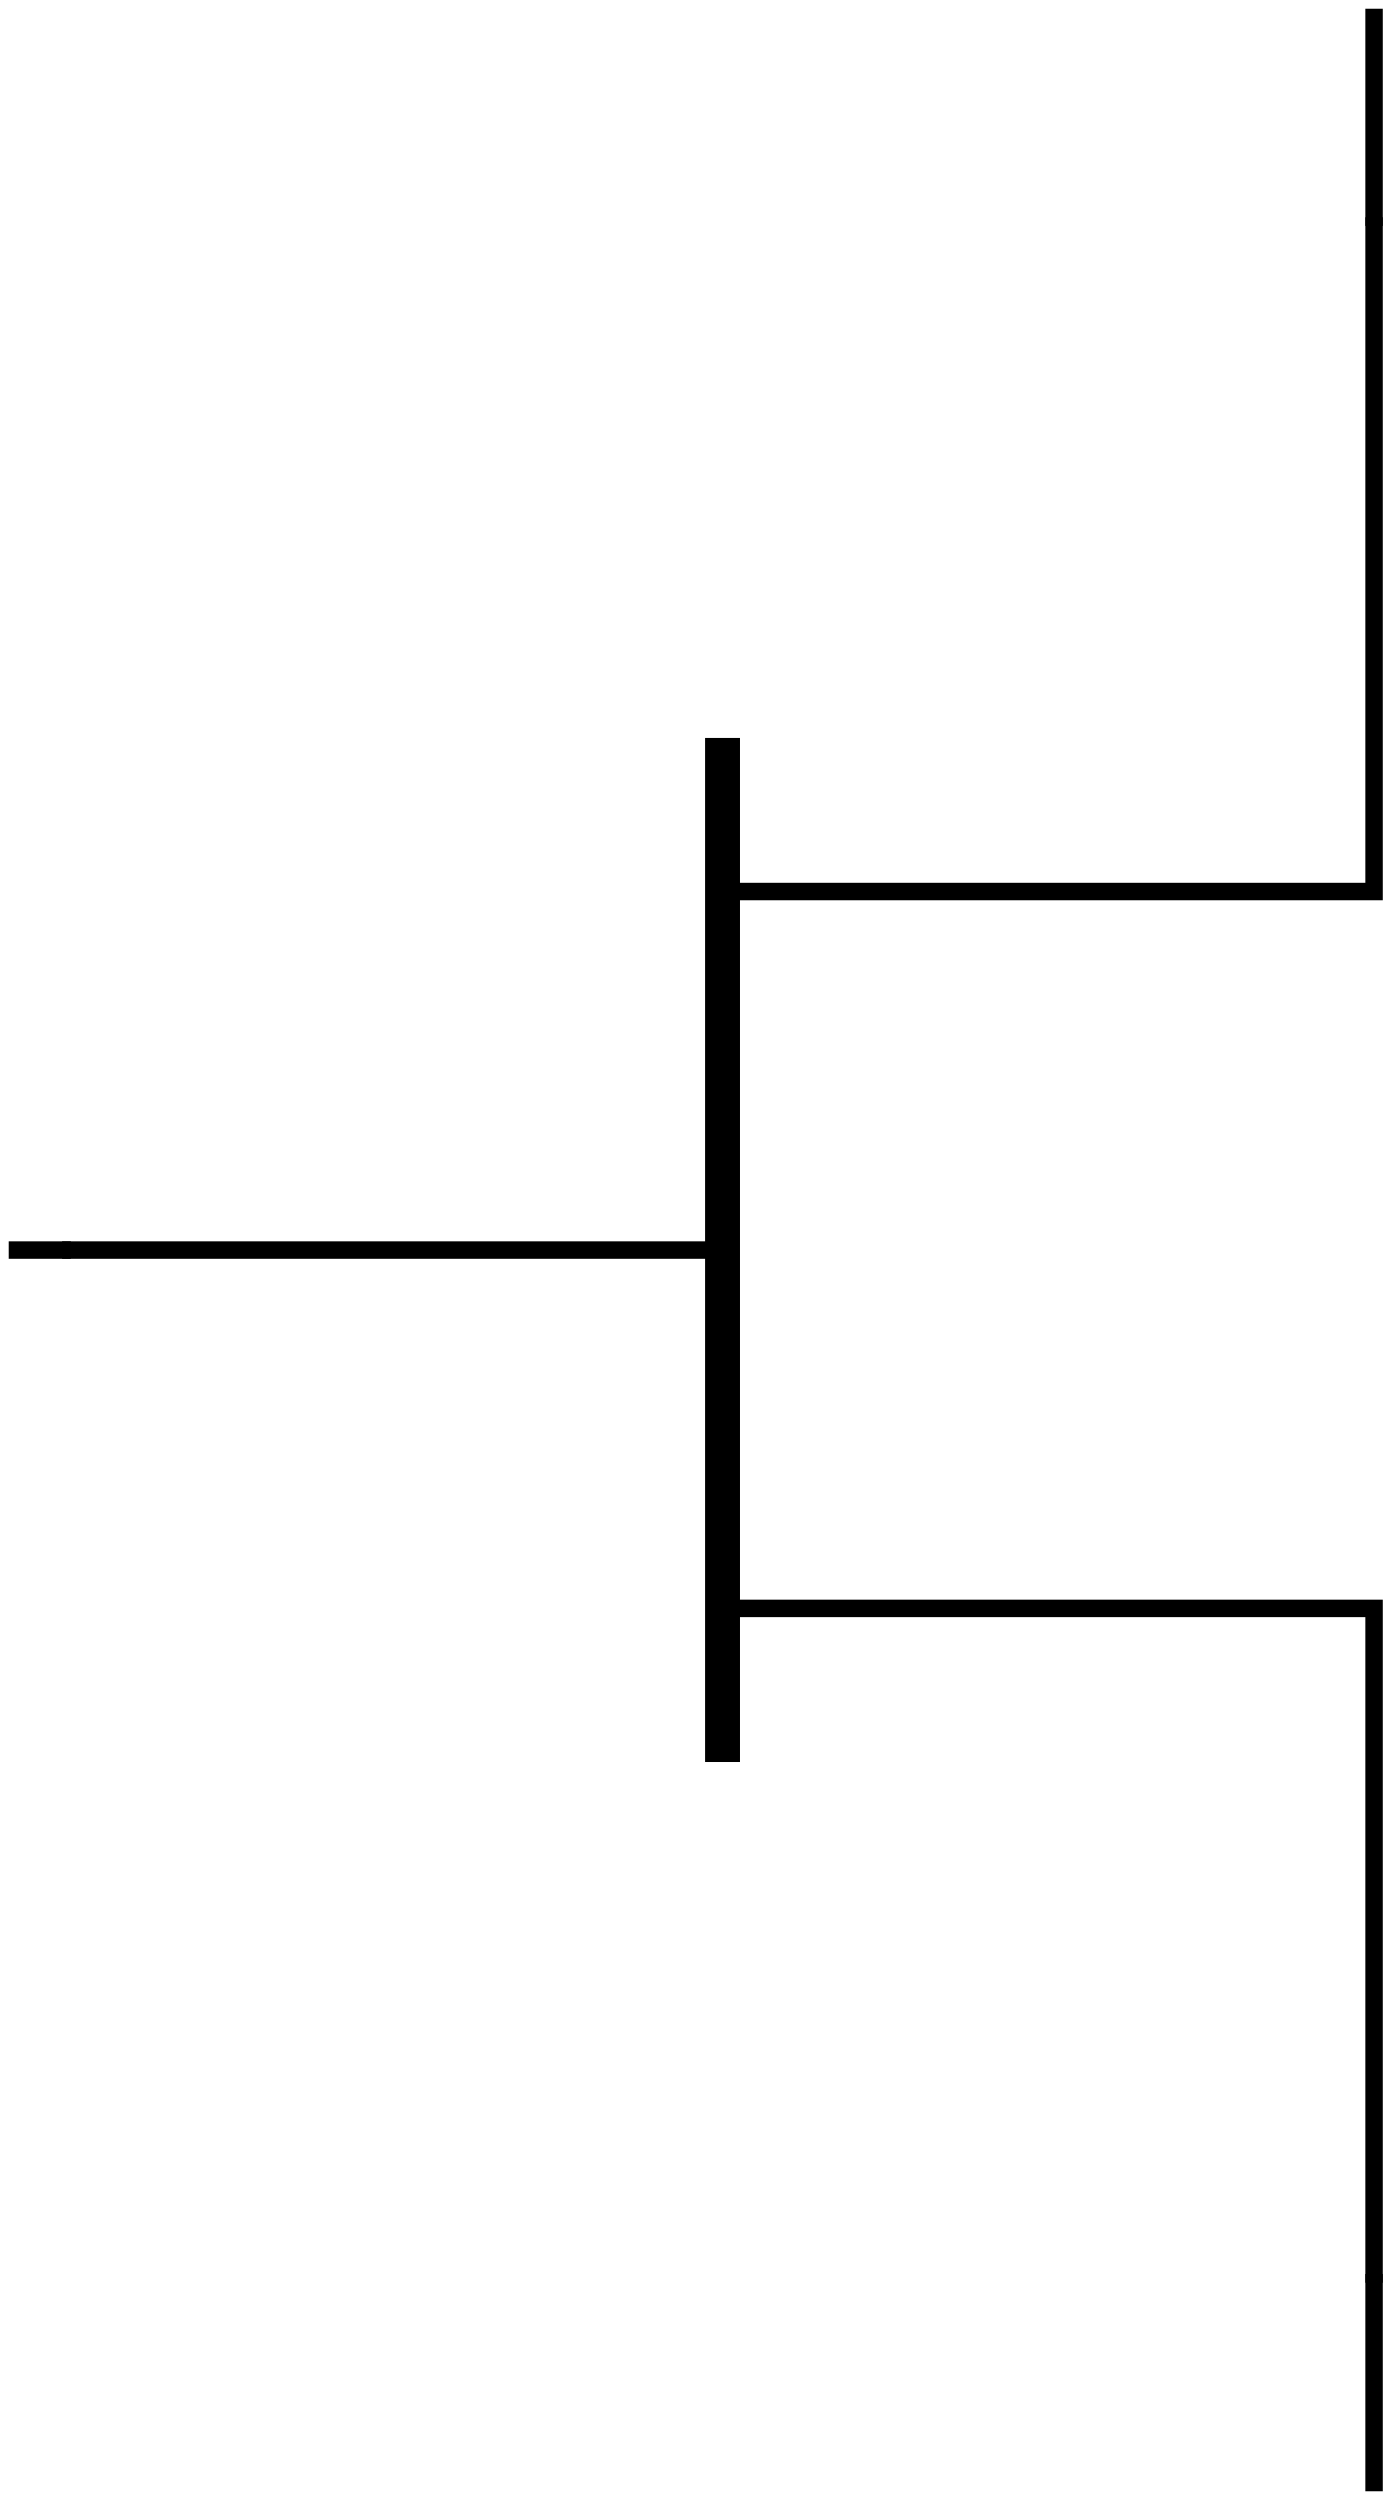
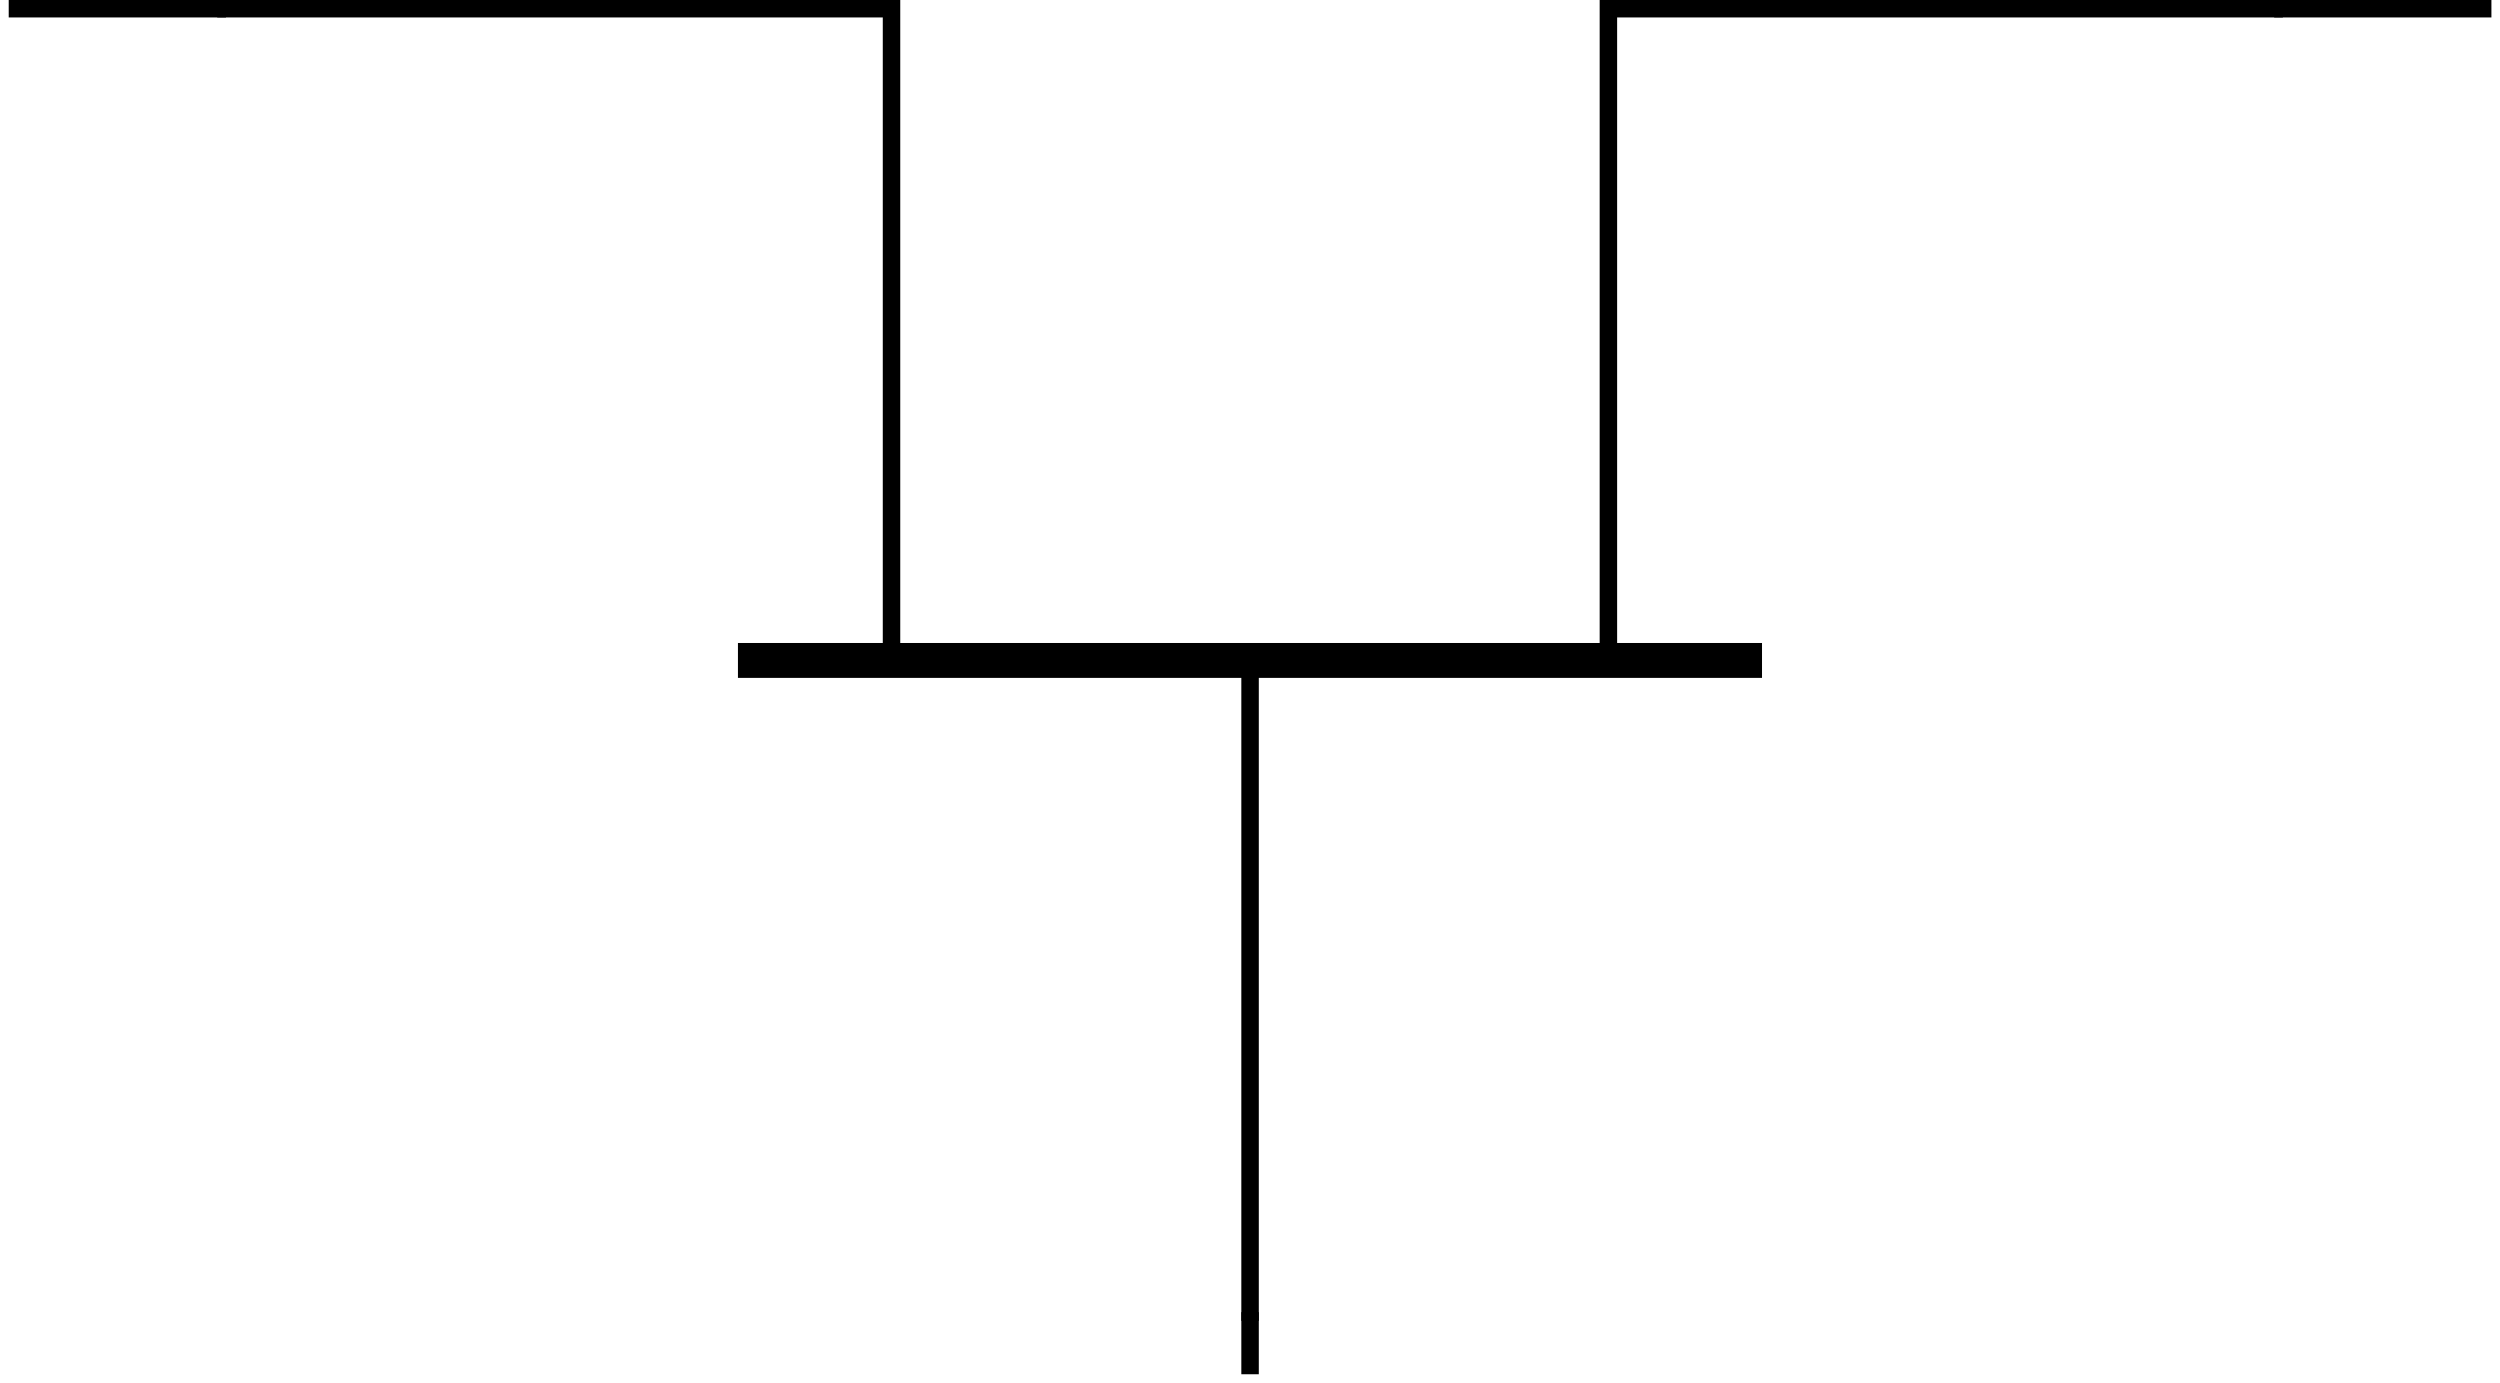
- <svg xmlns="http://www.w3.org/2000/svg" width="31.58pt" height="57.091pt" viewBox="0 0 31.58 57.091" version="1.1">
+ <svg xmlns="http://www.w3.org/2000/svg" width="57.091pt" height="31.58pt" viewBox="0 0 57.091 31.58" version="1.1">
  <defs>
    <clipPath id="clip1">
-       <path d="M 16 4 L 31.578 4 L 31.578 53 L 16 53 Z M 16 4 " />
-     </clipPath>
-     <clipPath id="clip2">
-       <path d="M 0 0 L 31.578 0 L 31.578 57.09 L 0 57.09 Z M 0 0 " />
+       <path d="M 0 0 L 57.09 0 L 57.09 31.578 L 0 31.578 Z M 0 0 " />
    </clipPath>
  </defs>
  <g id="surface1">
+     <path style="fill:none;stroke-width:0.399;stroke-linecap:butt;stroke-linejoin:miter;stroke:rgb(0%,0%,0%);stroke-opacity:1;stroke-miterlimit:10;" d="M 4.762 31.182 L 20.16 31.182 L 20.16 16.299 M 36.531 16.299 L 36.531 31.182 L 51.934 31.182 " transform="matrix(1,0,0,-1,0.199,31.381)" />
+     <path style="fill:none;stroke-width:0.797;stroke-linecap:butt;stroke-linejoin:miter;stroke:rgb(0%,0%,0%);stroke-opacity:1;stroke-miterlimit:10;" d="M 16.653 16.299 L 40.039 16.299 " transform="matrix(1,0,0,-1,0.199,31.381)" />
+     <path style="fill:none;stroke-width:0.399;stroke-linecap:butt;stroke-linejoin:miter;stroke:rgb(0%,0%,0%);stroke-opacity:1;stroke-miterlimit:10;" d="M 28.348 16.299 L 28.348 1.217 " transform="matrix(1,0,0,-1,0.199,31.381)" />
    <g clip-path="url(#clip1)" clip-rule="nonzero">
-       <path style="fill:none;stroke-width:0.399;stroke-linecap:butt;stroke-linejoin:miter;stroke:rgb(0%,0%,0%);stroke-opacity:1;stroke-miterlimit:10;" d="M 31.18 51.931 L 31.18 36.533 L 16.301 36.533 M 16.301 20.162 L 31.18 20.162 L 31.18 4.763 " transform="matrix(1,0,0,-1,0.199,56.892)" />
-     </g>
-     <path style="fill:none;stroke-width:0.797;stroke-linecap:butt;stroke-linejoin:miter;stroke:rgb(0%,0%,0%);stroke-opacity:1;stroke-miterlimit:10;" d="M 16.301 40.04 L 16.301 16.654 " transform="matrix(1,0,0,-1,0.199,56.892)" />
-     <path style="fill:none;stroke-width:0.399;stroke-linecap:butt;stroke-linejoin:miter;stroke:rgb(0%,0%,0%);stroke-opacity:1;stroke-miterlimit:10;" d="M 16.301 28.345 L 1.219 28.345 " transform="matrix(1,0,0,-1,0.199,56.892)" />
-     <g clip-path="url(#clip2)" clip-rule="nonzero">
-       <path style="fill:none;stroke-width:0.399;stroke-linecap:butt;stroke-linejoin:miter;stroke:rgb(0%,0%,0%);stroke-opacity:1;stroke-miterlimit:10;" d="M 31.18 51.732 L 31.18 56.693 M 1.418 28.345 L 0 28.345 M 31.18 4.962 L 31.18 0.001 " transform="matrix(1,0,0,-1,0.199,56.892)" />
+       <path style="fill:none;stroke-width:0.399;stroke-linecap:butt;stroke-linejoin:miter;stroke:rgb(0%,0%,0%);stroke-opacity:1;stroke-miterlimit:10;" d="M 4.961 31.182 L 0 31.182 M 28.348 1.416 L 28.348 -0.002 M 51.735 31.182 L 56.696 31.182 " transform="matrix(1,0,0,-1,0.199,31.381)" />
    </g>
  </g>
</svg>
